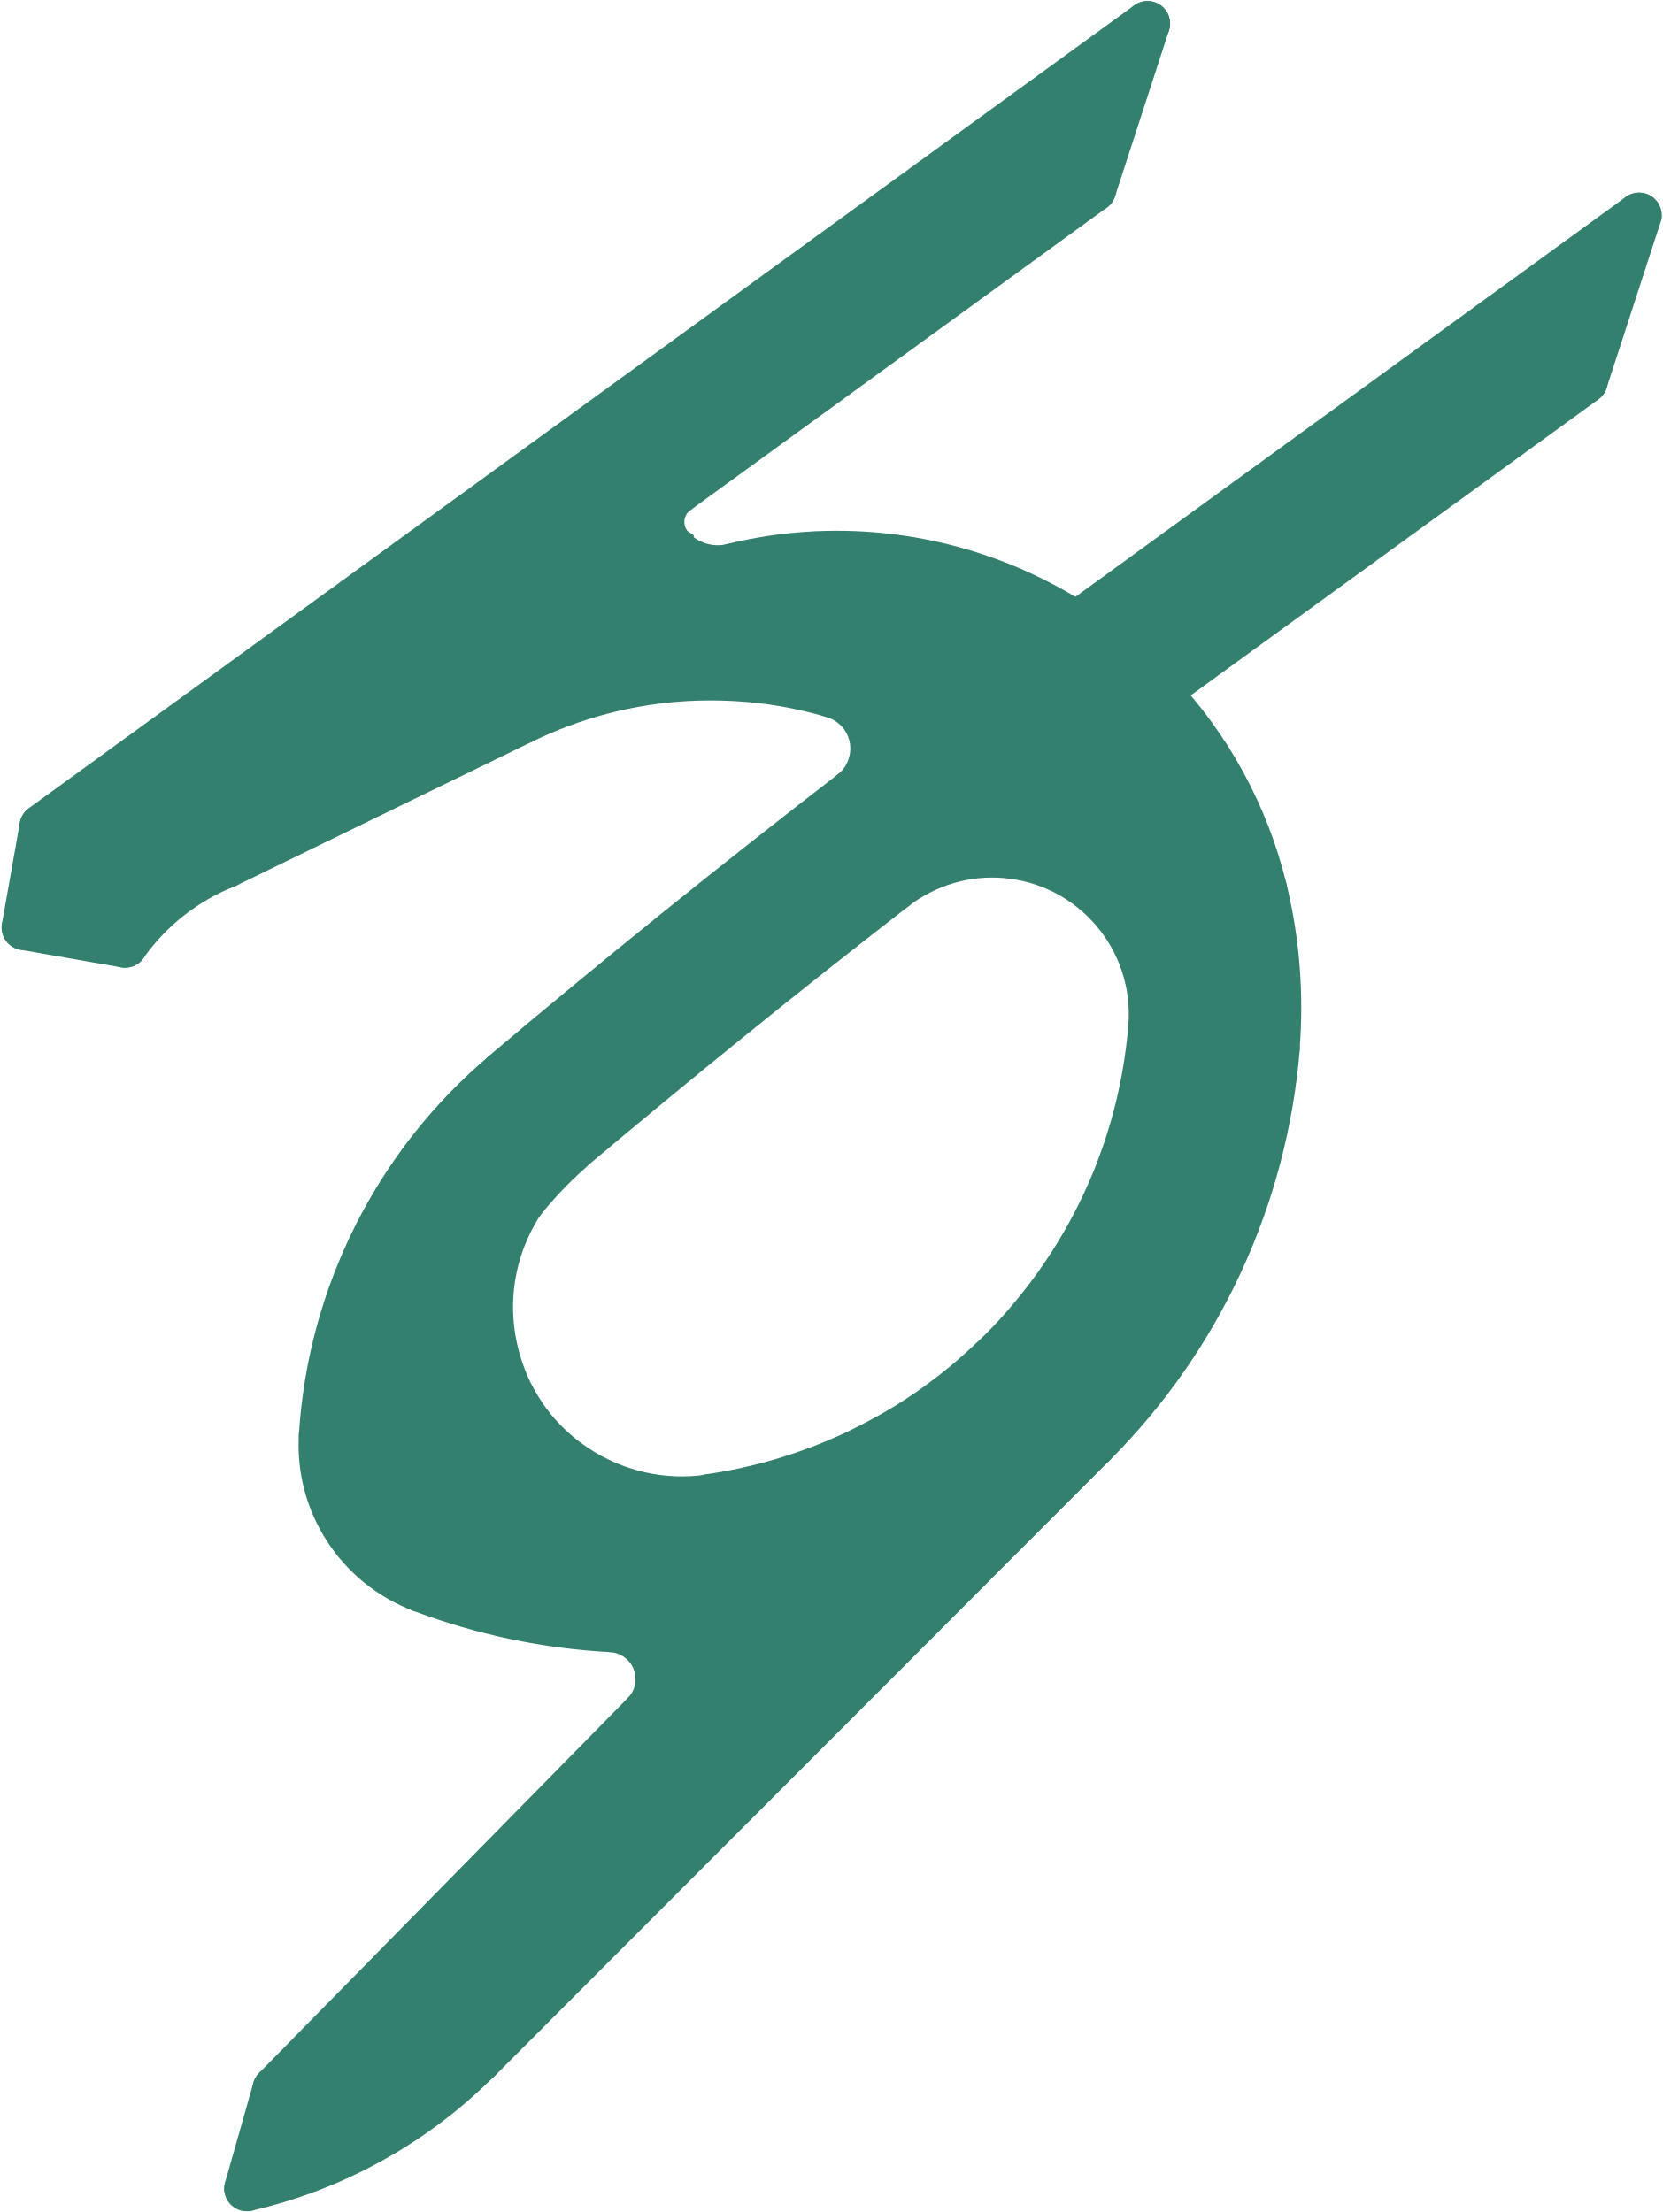
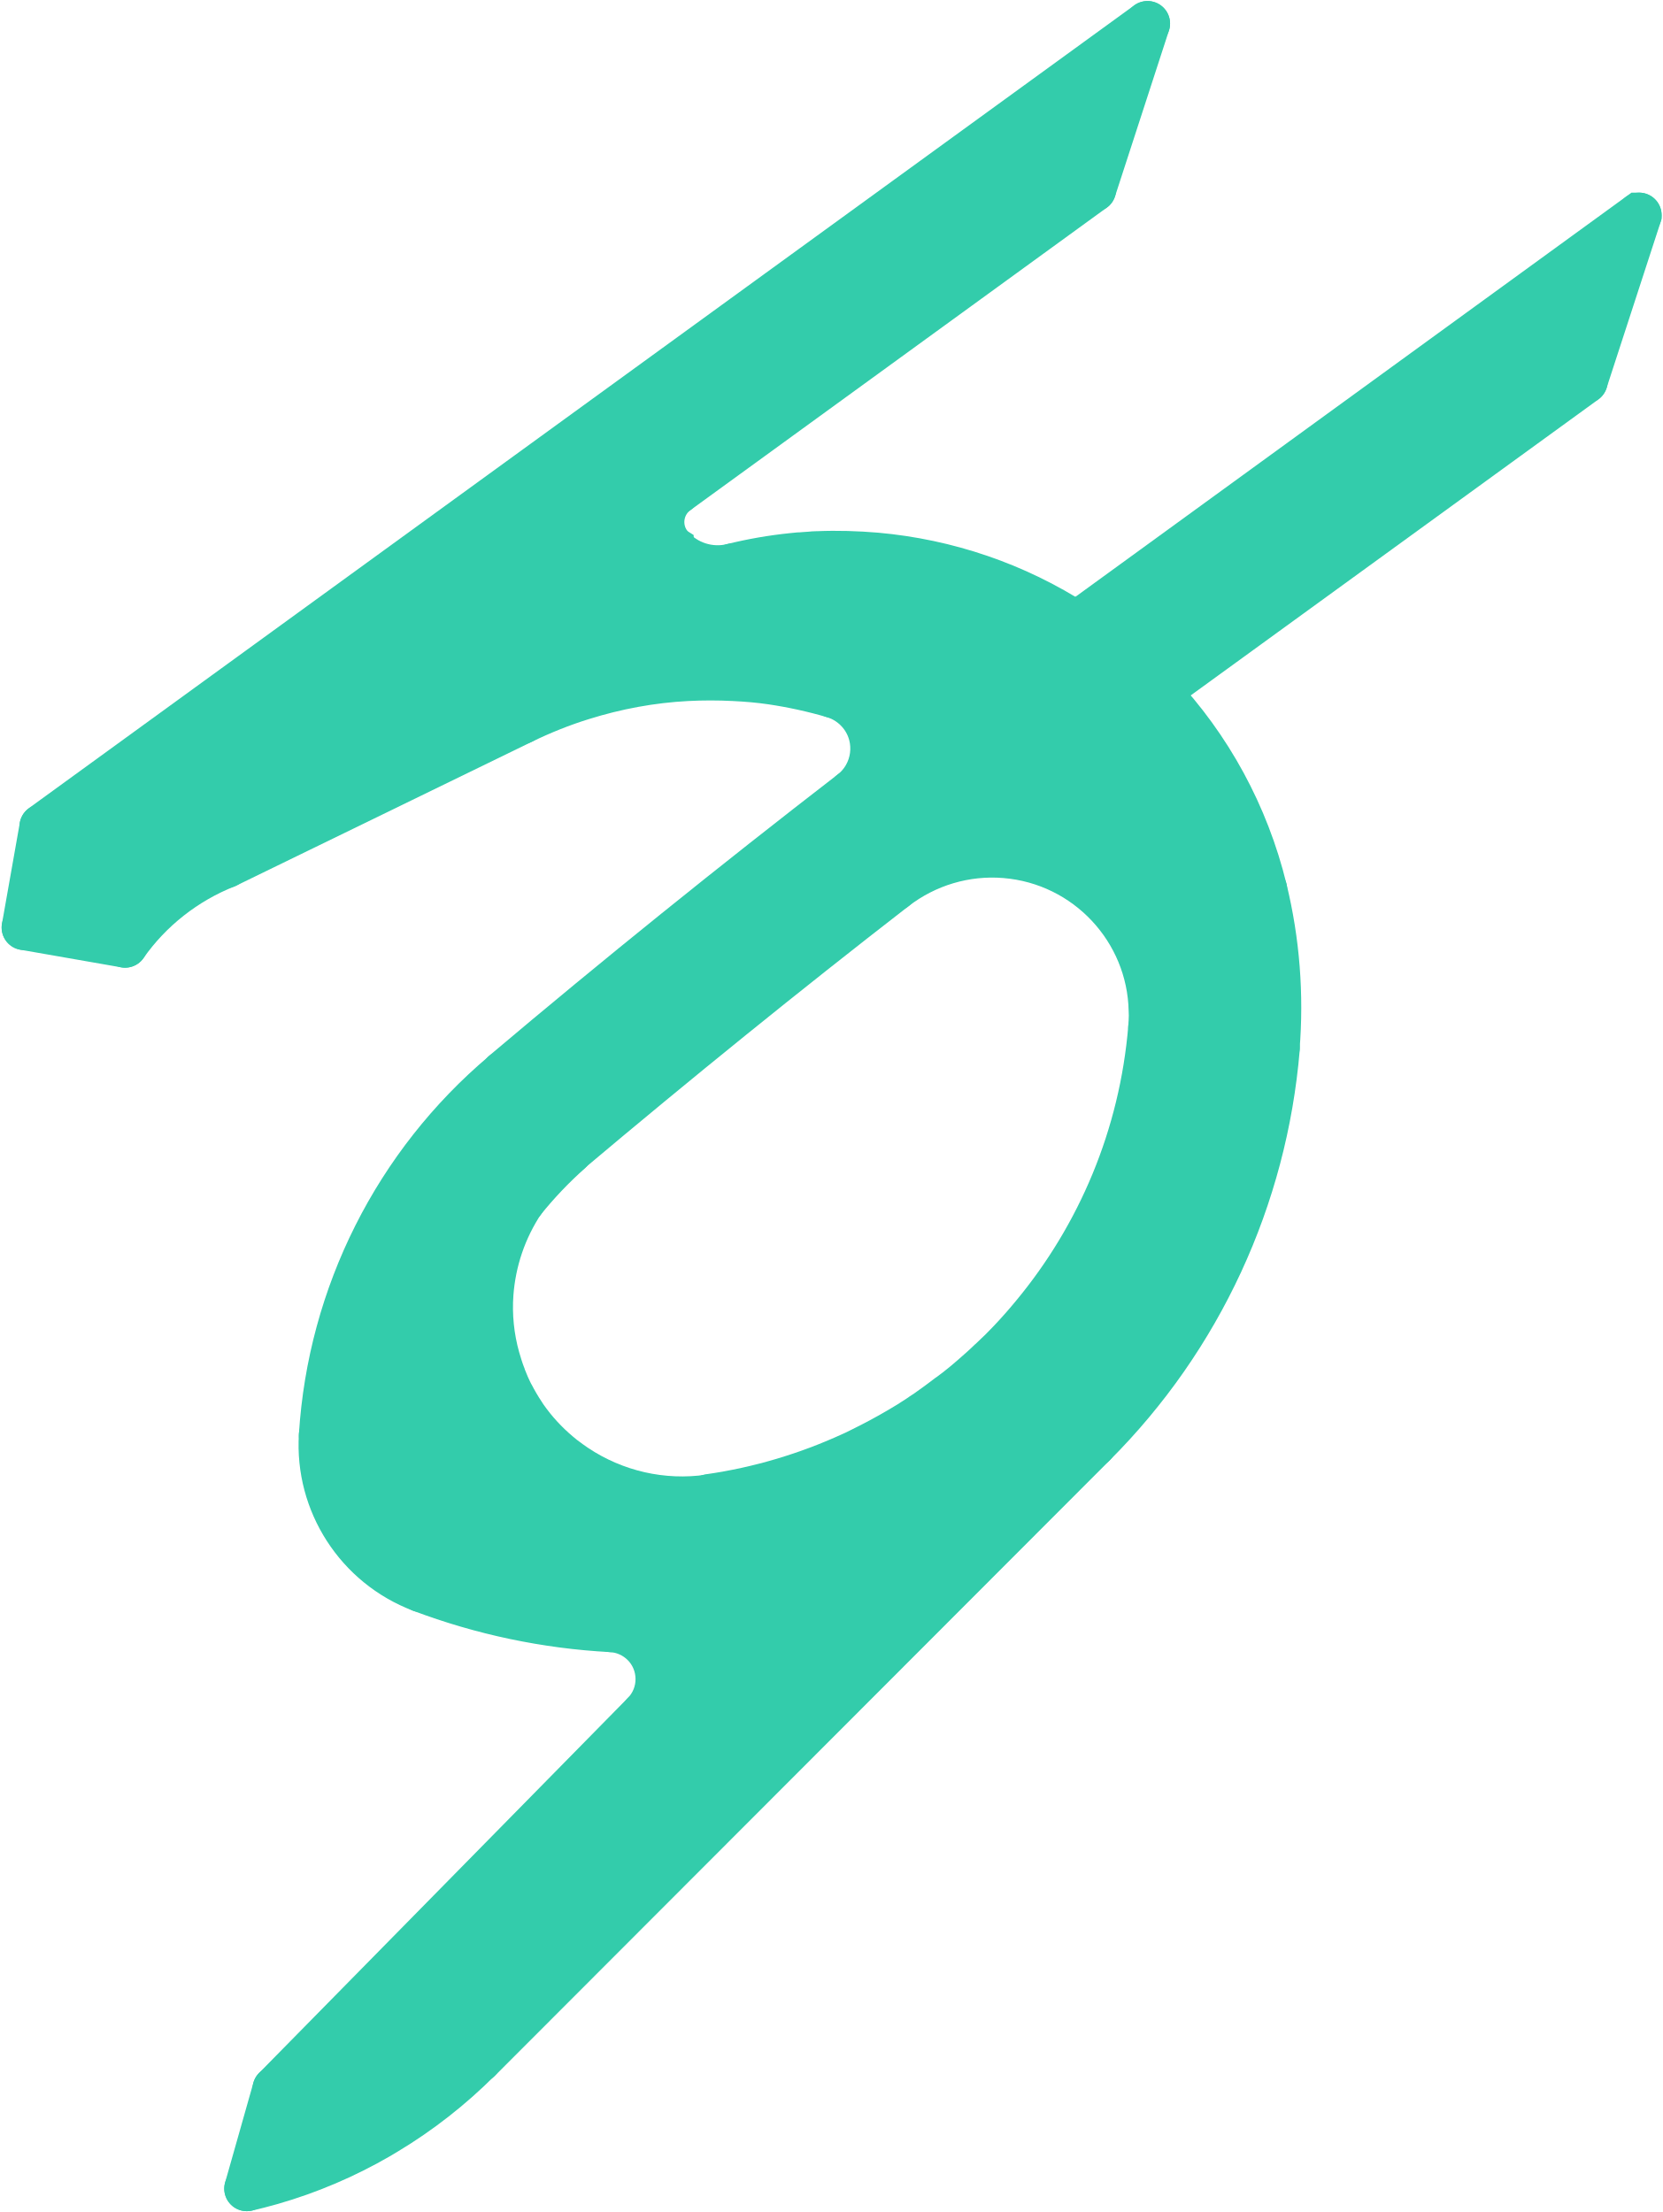
<svg xmlns="http://www.w3.org/2000/svg" version="1.1" id="katman_1" x="0px" y="0px" viewBox="0 0 811.1 1079.4" style="enable-background:new 0 0 811.1 1079.4;" xml:space="preserve">
  <style type="text/css">
	.st0{fill:#646464;}
- 	.st1{fill:#33806F;}
- 	.st2{fill:none;stroke:#33806F;stroke-width:22;stroke-linecap:round;}
+ 	.st1{fill:#33CCAB;}
+ 	.st2{fill:none;stroke:#33CCAB;stroke-width:22;stroke-linecap:round;}
</style>
-   <g id="XMLID_1_">
+   <g id="XMLID_3_">
    <g>
-       <g id="XMLID_3_">
+       <g id="XMLID_1_">
        <g>
          <polygon class="st0" points="533.6,704.8 233.7,1005.2 233.7,1005.1     " />
          <path class="st0" d="M495.5,651.5c1.2-1.3,2.3-2.6,3.5-3.9C497.8,649,496.7,650.3,495.5,651.5z" />
-           <path class="st0" d="M486.4,660.9c0.6-0.6,1.2-1.2,1.9-1.8C487.7,659.7,487,660.3,486.4,660.9z" />
-           <path class="st0" d="M482.6,664.5c1.3-1.2,2.5-2.4,3.8-3.6C485.2,662.1,483.9,663.3,482.6,664.5z" />
-           <path class="st0" d="M476.9,669.8c2-1.7,3.9-3.5,5.8-5.3C480.8,666.3,478.8,668,476.9,669.8z" />
-           <path class="st0" d="M470.9,674.9c2-1.7,4-3.4,5.9-5.1C474.9,671.5,472.9,673.2,470.9,674.9z" />
-           <path class="st0" d="M466.9,678.2c1.4-1.1,2.7-2.2,4.1-3.3C469.6,676,468.2,677.1,466.9,678.2z" />
-           <path class="st0" d="M462.8,681.4c1.4-1.1,2.8-2.1,4.1-3.2C465.5,679.2,464.1,680.3,462.8,681.4z" />
-           <path class="st0" d="M456.4,686c2.1-1.5,4.2-3.1,6.3-4.7C460.7,683,458.6,684.5,456.4,686z" />
-           <path class="st0" d="M450,690.5c1.5-1,2.9-2,4.3-2.9C452.9,688.5,451.4,689.5,450,690.5z" />
-           <path class="st0" d="M445.6,693.3c1.5-0.9,2.9-1.9,4.4-2.9C448.5,691.5,447,692.4,445.6,693.3z" />
-           <path class="st0" d="M438.9,697.5c1.5-0.9,3-1.8,4.5-2.7C441.9,695.7,440.4,696.6,438.9,697.5z" />
-           <path class="st0" d="M415.5,709.8c1.6-0.7,3.2-1.5,4.8-2.3C418.8,708.3,417.1,709,415.5,709.8z" />
-           <path class="st0" d="M272.4,709.2c0.8,0.6,1.5,1.3,2.3,1.9C273.9,710.5,273.2,709.8,272.4,709.2z" />
-           <path class="st0" d="M256.4,691.7c-0.3-0.5-0.7-1-1-1.5C255.7,690.7,256,691.2,256.4,691.7z" />
-           <path class="st1" d="M278,561.9c-8.3,7.4-15.9,15.4-22.9,24.1H255h0c-15.7,23.5-19.3,51.6-12.3,76.9c0.7,2.7,1.6,5.4,2.6,8      c0.2,0.5,0.4,0.9,0.5,1.4c0.5,1.3,1.1,2.6,1.6,3.9c0.4,0.9,0.8,1.7,1.2,2.6c0.4,0.8,0.8,1.7,1.3,2.5c0.2,0.4,0.5,0.9,0.7,1.3      c0.4,0.8,0.9,1.6,1.4,2.5c1,1.8,2.2,3.6,3.3,5.3c0.3,0.5,0.7,1,1,1.5c4.5,6.4,9.9,12.3,16.1,17.5c0.8,0.6,1.5,1.3,2.3,1.9      c2,1.5,4,3,6.1,4.4c19.2,12.8,42.4,18.1,65.2,14.8c24.5-3.5,47.9-10.6,69.5-20.5c1.6-0.7,3.2-1.5,4.8-2.3      c6.3-3.1,12.5-6.4,18.6-10c1.5-0.9,3-1.8,4.5-2.7c0.7-0.5,1.5-0.9,2.2-1.4c1.5-0.9,2.9-1.9,4.4-2.9c1.5-1,2.9-1.9,4.3-2.9      c0.7-0.5,1.4-1,2.1-1.5c2.1-1.5,4.2-3.1,6.3-4.7c1.4-1,2.8-2.1,4.1-3.2c1.4-1.1,2.7-2.2,4.1-3.3c2-1.7,4-3.4,5.9-5.1      c2-1.7,3.9-3.5,5.8-5.3c1.3-1.2,2.5-2.4,3.8-3.6c0.6-0.6,1.3-1.2,1.9-1.8c2.5-2.5,4.9-5,7.2-7.5c1.2-1.3,2.3-2.6,3.5-3.9      c1.7-2,3.4-3.9,5.1-6c32.2-38.8,52.9-87.4,57.3-140.5c3.5-42.7-28.3-80.2-71-83.7c-19.3-1.6-38.5,4.1-53.9,16      c-53.8,41.7-106.6,84.5-158.6,128.3L278,561.9z M233.7,1005.1l-0.1,0.1c-31.1,31.1-70.3,52.9-113.1,62.8l0,0l13.8-48.7      l179.9-183c9.4-9.5,9.2-24.9-0.3-34.2c-4.2-4.1-9.8-6.6-15.7-6.9c-15.9-0.9-31.7-2.9-47.1-6.2c-15.5-3.3-30.7-7.7-45.6-13.3      c-30.9-11.7-50.7-42.3-48.6-75.3c4.3-68.5,36.4-132.4,88.9-176.7v-0.1c55.5-46.9,112.1-92.5,169.6-136.9      c11.8-9.1,14-26.1,4.9-37.9c-3.5-4.5-8.3-7.8-13.7-9.4c-15.9-4.7-32.2-7.5-48.5-8.3c-7.7-0.4-15.4-0.4-23,0      c-27.7,1.5-55,8.6-80.3,20.9l-144.4,70.3c-19.9,7.9-37.1,21.4-49.4,38.9l-49.2-8.6l8.7-49.2v-0.1L559.8,11.5l-26.3,80.9      L330.4,240c-8.2,5.9-10,17.4-4,25.5c0.3,0.4,0.6,0.8,1,1.1l-0.1,0.1c7.4,8.5,19,12.2,30,9.5c9.7-2.4,19.5-4.1,29.3-5.1      c3.9-0.4,7.9-0.7,11.9-0.9c0.2,0,0.4,0,0.6,0c44.2-1.9,88.4,9.9,126.1,34.3c0,0,0,0,0,0c0.9-0.7,1.9-1.4,2.8-2.1l2-1.5      l269.6-195.9l0.1-0.1l-26.3,80.9v0.1L564.7,337.5l-0.1,0.1c25.5,27,43.5,60.2,52.3,96.3c6.2,25.4,8.2,51.6,6.1,77.6h0.1      c-6.1,73-37.7,141.5-89.5,193.3L233.7,1005.1z" />
-           <path class="st0" d="M254.9,352l-144.4,70.3c-19.9,7.9-37.1,21.4-49.4,38.9l-0.1,0c12.3-17.5,29.5-31,49.4-38.9L254.9,352      c25.2-12.3,52.5-19.4,80.2-20.9C307.5,332.7,280.2,339.7,254.9,352z" />
+           <path class="st0" d="M488.3,659.1c-0.6,0.6-1.3,1.2-1.9,1.8C487,660.3,487.6,659.7,488.3,659.1z" />
+           <path class="st0" d="M486.4,660.9c-0.9,0.9-1.9,1.8-2.8,2.7C484.5,662.7,485.4,661.8,486.4,660.9z" />
+           <path class="st0" d="M483.6,663.6c-0.3,0.3-0.6,0.6-1,0.9C482.9,664.2,483.2,663.9,483.6,663.6z" />
+           <path class="st0" d="M476.9,669.8c1.9-1.8,3.8-3.4,5.6-5.2C480.7,666.4,478.9,668.1,476.9,669.8z" />
+           <path class="st0" d="M466.9,678.2c1.3-1.1,2.6-2.1,3.9-3.2C469.5,676.1,468.3,677.1,466.9,678.2z" />
+           <path class="st0" d="M466.9,678.2c0,0-0.1,0.1-0.1,0.1C466.8,678.3,466.9,678.2,466.9,678.2z" />
+           <path class="st0" d="M466,678.8c-0.8,0.6-1.6,1.3-2.4,1.8C464.4,680,465.2,679.4,466,678.8z" />
+           <path class="st0" d="M463.7,680.7c0.8-0.6,1.6-1.2,2.4-1.8c0.3-0.2,0.5-0.4,0.8-0.6c-1.3,1.1-2.6,2-4,3.1      C463,681.2,463.3,681,463.7,680.7C463.6,680.7,463.6,680.7,463.7,680.7z" />
+           <path class="st0" d="M462.6,681.3c-2,1.7-4.1,3.2-6.3,4.7C458.5,684.5,460.6,682.9,462.6,681.3z" />
+           <path class="st0" d="M454.3,687.6c-1.3,0.8-2.6,1.7-3.9,2.7c0,0,0,0,0,0C451.6,689.3,453,688.4,454.3,687.6z" />
+           <path class="st0" d="M450,690.4c-0.7,0.5-1.5,1-2.2,1.5C448.5,691.4,449.3,690.9,450,690.4z" />
+           <path class="st0" d="M447.6,692c-0.6,0.4-1.3,0.9-2,1.3C446.2,692.9,446.9,692.5,447.6,692z" />
+           <path class="st0" d="M419.1,708.1c-1.2,0.6-2.4,1.2-3.6,1.7C416.7,709.2,417.9,708.7,419.1,708.1z" />
+           <path class="st0" d="M335.1,331.1c-26.7,1.5-53.2,8.2-77.8,19.8c8.7-4.1,17.6-7.6,26.7-10.5C300.6,335.2,317.8,332,335.1,331.1z      " />
+           <path class="st0" d="M255.6,690.6c0.3,0.4,0.5,0.7,0.8,1.1C256.1,691.3,255.9,691,255.6,690.6z" />
+           <path class="st0" d="M255.5,690.3c0.1,0.1,0.1,0.2,0.2,0.3C255.6,690.5,255.5,690.4,255.5,690.3z" />
+           <path class="st1" d="M233.7,1005.1l-0.1,0.1c-13.6,13.6-28.7,25.4-45.1,35.2c-1.2,0.7-2.4,1.4-3.5,2.1      c-16.5,9.5-34.1,17.1-52.5,22.4c-4,1.1-7.9,2.2-12,3.1l13.8-48.7l179.9-183c9.4-9.5,9.2-24.9-0.3-34.2      c-4.2-4.1-9.8-6.6-15.7-6.9c-15.9-0.9-31.7-2.9-47.1-6.2c-15.5-3.3-30.7-7.7-45.6-13.3c-30.9-11.7-50.7-42.3-48.6-75.3      c4.3-68.5,36.4-132.4,88.9-176.7v-0.1c55.5-46.9,112.1-92.5,169.6-136.9c11.8-9.1,14-26.1,4.9-37.9c-3.5-4.5-8.3-7.8-13.7-9.4      c-9.9-2.9-20-5.1-30.2-6.6c-6.1-0.9-12.2-1.4-18.3-1.7c-7.7-0.4-15.4-0.4-23,0c-17.3,0.9-34.5,4.1-51.1,9.3      c-10,3.1-19.7,7-29.2,11.6l-144.4,70.3c-19.9,7.9-37.1,21.4-49.4,38.9l-49.2-8.6l8.7-49.2v-0.1L559.8,11.5l-26.3,80.9L330.4,240      c-8.2,5.9-10,17.4-4,25.5c0.3,0.4,0.6,0.8,1,1.1l-0.1,0.1c7.4,8.5,19,12.2,30,9.5c9.7-2.4,19.5-4.1,29.3-5.1      c1-0.1,2-0.2,2.9-0.3c1-0.1,2-0.2,3-0.2c1-0.1,2-0.1,3-0.2s2-0.1,3-0.2c0.2,0,0.3,0,0.5,0c9.5-0.4,19-0.2,28.5,0.7      c34.5,3.1,68.1,14.5,97.7,33.6c0.9-0.7,1.9-1.4,2.8-2.1l2-1.5L799.5,105l0,0l0.1-0.1l-26.3,80.9v0.1L564.7,337.5l-0.1,0.1      c25.5,27,43.5,60.2,52.3,96.3c6.2,25.4,8.2,51.6,6.1,77.6h0.1c-6.1,73-37.7,141.5-89.5,193.3L233.7,1005.1z M255,586      c-9.3,13.9-14.4,29.5-15.5,45.1c-0.8,10.7,0.3,21.5,3.2,31.8c0.7,2.7,1.6,5.4,2.6,8c0.2,0.5,0.4,0.9,0.5,1.4      c0.5,1.3,1.1,2.6,1.6,3.9c0.4,0.9,0.8,1.7,1.2,2.6c0.4,0.8,0.8,1.7,1.3,2.5c0.2,0.4,0.5,0.9,0.7,1.3c0.4,0.8,0.9,1.6,1.4,2.5      c1,1.8,2.2,3.6,3.3,5.3c0.3,0.5,0.7,1,1,1.5c4.5,6.4,9.9,12.3,16.1,17.5c0.8,0.6,1.5,1.3,2.3,1.9c2,1.5,4,3,6.1,4.4      c19.2,12.8,42.4,18.1,65.2,14.8c24.5-3.5,47.9-10.6,69.5-20.5c1.6-0.7,3.2-1.5,4.8-2.3c6.3-3.1,12.5-6.4,18.6-10      c1.5-0.9,3-1.8,4.5-2.7c0.7-0.5,1.5-0.9,2.2-1.4c1.5-0.9,2.9-1.9,4.4-2.9s2.9-1.9,4.3-2.9c0.7-0.5,1.4-1,2.1-1.5      c2.1-1.5,4.2-3.1,6.3-4.7c1.4-1,2.8-2.1,4.1-3.2c1.4-1.1,2.7-2.2,4.1-3.3c2-1.7,4-3.4,5.9-5.1c2-1.7,3.9-3.5,5.8-5.3      c1.3-1.2,2.5-2.4,3.8-3.6c0.6-0.6,1.3-1.2,1.9-1.8c2.5-2.5,4.9-5,7.2-7.5c1.2-1.3,2.3-2.6,3.5-3.9c1.7-2,3.4-3.9,5.1-6      c32.2-38.8,52.9-87.4,57.3-140.5c0.1-1.1,0.2-2.3,0.2-3.4c0.1-1.6,0.1-3.3,0-4.9c-0.9-39.2-31.3-72.1-71.2-75.4      c-19.3-1.6-38.5,4.1-53.9,16c-53.8,41.7-106.6,84.5-158.6,128.3c-8.3,7.4-15.8,15.3-22.8,24H255L255,586z" />
+           <path class="st0" d="M110.5,422.3c-19.9,7.9-37.1,21.4-49.4,38.9H61C73.3,443.7,90.5,430.2,110.5,422.3L254.8,352L110.5,422.3z" />
        </g>
        <g>
-           <line class="st2" x1="799.6" y1="105" x2="529.9" y2="301" />
+           <polyline class="st2" points="799.6,105 799.5,105 529.9,301     " />
          <line class="st2" x1="527.9" y1="302.5" x2="529.9" y2="301" />
          <path class="st2" d="M527.9,302.5c-0.9,0.7-1.9,1.4-2.8,2.1c0,0,0,0-0.1,0c0,0,0,0-0.1,0" />
-           <path class="st2" d="M525.1,304.5c-37.7-24.4-81.8-36.2-126.1-34.3c-0.2,0-0.4,0-0.6,0c-4,0.2-7.9,0.5-11.9,0.9      c-9.8,1-19.6,2.7-29.3,5.1" />
+           <path class="st2" d="M525.1,304.5c-29.6-19.2-63.1-30.5-97.6-33.6c-9.5-0.8-19-1.1-28.5-0.7c-0.2,0-0.3,0-0.5,0c0,0-0.1,0-0.1,0      c-1,0-1.9,0.1-2.9,0.2c-1,0.1-2,0.1-3,0.2c-1,0.1-2,0.2-3,0.2c-1,0.1-2,0.2-3,0.3c-9.8,1-19.6,2.7-29.3,5.1" />
          <path class="st2" d="M327.3,266.7c7.4,8.5,19,12.2,30,9.5" />
          <path class="st2" d="M330.4,240c-8.2,5.9-10,17.4-4,25.5c0.3,0.4,0.6,0.8,1,1.1c0,0,0,0,0,0.1" />
          <line class="st2" x1="533.5" y1="92.4" x2="330.4" y2="240" />
          <line class="st2" x1="559.8" y1="11.5" x2="533.5" y2="92.4" />
          <line class="st2" x1="559.8" y1="11.5" x2="20.5" y2="403.3" />
          <line class="st2" x1="11.8" y1="452.6" x2="20.5" y2="403.4" />
          <line class="st2" x1="61" y1="461.2" x2="11.8" y2="452.6" />
-           <path class="st2" d="M110.4,422.3c-19.9,7.9-37.1,21.4-49.4,38.9c0,0,0,0,0,0" />
+           <path class="st2" d="M110.4,422.3c-19.9,7.9-37.1,21.4-49.4,38.9" />
          <line class="st2" x1="110.4" y1="422.3" x2="254.8" y2="352" />
-           <path class="st2" d="M406.5,339.4c-15.9-4.7-32.1-7.5-48.4-8.3c-7.7-0.4-15.4-0.4-23,0c-27.7,1.5-55,8.6-80.3,20.9" />
+           <path class="st2" d="M406.5,339.4c-9.9-2.9-20-5.1-30.1-6.6c-6.1-0.9-12.2-1.4-18.3-1.7c-7.7-0.4-15.4-0.4-23,0      c-17.3,0.9-34.5,4.1-51.1,9.3c-10,3.1-19.7,7-29.2,11.6" />
          <path class="st2" d="M415.3,386.7c11.8-9.1,14-26.1,4.9-37.9c-3.5-4.5-8.3-7.8-13.7-9.4" />
          <path class="st2" d="M415.3,386.7c-57.5,44.4-114.1,90-169.6,136.9" />
          <path class="st2" d="M245.7,523.7c-52.5,44.3-84.6,108.2-88.9,176.7" />
          <path class="st2" d="M156.8,700.4c-2.1,33,17.7,63.6,48.6,75.3" />
          <path class="st2" d="M205.4,775.7c29.7,11.2,60.9,17.8,92.7,19.5h0.1" />
          <path class="st2" d="M314.1,836.3c9.4-9.5,9.2-24.9-0.3-34.2c-4.2-4.1-9.8-6.6-15.7-6.9" />
          <line class="st2" x1="134.2" y1="1019.3" x2="314.1" y2="836.3" />
          <line class="st2" x1="120.4" y1="1068" x2="134.2" y2="1019.3" />
-           <path class="st2" d="M120.4,1068c0,0,0.1,0,0.1,0c42.9-9.9,82-31.7,113.1-62.9" />
+           <path class="st2" d="M120.4,1068L120.4,1068c4.1-0.9,8.1-2,12.1-3.1c18.4-5.3,36-12.8,52.5-22.4c1.2-0.7,2.4-1.4,3.5-2.1      c16.3-9.8,31.5-21.7,45.1-35.3" />
          <polyline class="st2" points="233.6,1005.2 233.7,1005.1 533.6,704.8     " />
          <path class="st2" d="M533.6,704.8c51.8-51.8,83.4-120.3,89.5-193.3" />
          <path class="st2" d="M623,511.5c2.1-26,0.1-52.2-6.1-77.6" />
          <path class="st2" d="M616.9,433.9c-8.8-36.1-26.8-69.3-52.3-96.3" />
          <line class="st2" x1="773.3" y1="186" x2="564.7" y2="337.5" />
          <polyline class="st2" points="799.6,105 799.6,105.1 773.3,185.9     " />
          <path class="st2" d="M436.5,433.5c-53.8,41.7-106.6,84.5-158.6,128.3" />
-           <path class="st2" d="M561.4,501.2c3.5-42.7-28.3-80.2-71-83.7c-19.3-1.6-38.5,4.1-53.9,16" />
-           <path class="st2" d="M346,730.3c24.5-3.5,47.9-10.6,69.5-20.5c1.6-0.7,3.2-1.5,4.8-2.3c6.3-3.1,12.5-6.4,18.6-10      c1.5-0.9,3-1.8,4.5-2.7c0.7-0.5,1.5-0.9,2.2-1.4c1.5-0.9,2.9-1.9,4.4-2.9c1.5-1,2.9-1.9,4.3-2.9c0.7-0.5,1.4-1,2.1-1.5      c2.1-1.5,4.2-3.1,6.3-4.7c1.4-1,2.8-2.1,4.1-3.2c1.4-1.1,2.7-2.2,4.1-3.3c2-1.7,4-3.4,5.9-5.1c2-1.7,3.9-3.5,5.8-5.3      c1.3-1.2,2.5-2.4,3.8-3.6c0.6-0.6,1.3-1.2,1.9-1.8c2.5-2.5,4.9-5,7.2-7.5c1.2-1.3,2.3-2.6,3.5-3.9c1.7-2,3.4-3.9,5.1-6      c32.2-38.8,52.9-87.3,57.3-140.4" />
-           <path class="st2" d="M255.1,585.9C255.1,585.9,255.1,586,255.1,585.9c-15.8,23.7-19.4,51.7-12.4,77c0.8,2.7,1.6,5.4,2.6,8      c0.2,0.5,0.4,0.9,0.5,1.4c0.5,1.3,1.1,2.6,1.6,3.9c0.4,0.9,0.8,1.7,1.2,2.6c0.4,0.8,0.8,1.7,1.3,2.5c0.2,0.4,0.5,0.9,0.7,1.3      c0.4,0.8,0.9,1.6,1.4,2.5c1,1.8,2.2,3.6,3.3,5.3c0.3,0.5,0.7,1,1,1.5c4.5,6.4,9.9,12.3,16.1,17.5c0.8,0.6,1.5,1.3,2.3,1.9      c2,1.5,4,3,6.1,4.4c19.2,12.8,42.4,18.1,65.2,14.8h0.1" />
-           <path class="st2" d="M278,561.9c-8.3,7.4-15.9,15.4-22.9,24.1" />
+           <path class="st2" d="M561.4,501.2c0.1-1.1,0.2-2.2,0.2-3.2c0.1-1.6,0.1-3.3,0-4.9c-0.8-39.3-31.3-72.3-71.2-75.6      c-19.3-1.6-38.5,4.1-53.9,16" />
+           <path class="st2" d="M346,730.3c24.5-3.5,47.9-10.6,69.5-20.5c1.2-0.5,2.4-1.1,3.6-1.7c0.4-0.2,0.8-0.4,1.2-0.6      c6.3-3.1,12.5-6.4,18.6-10c1.5-0.9,3-1.8,4.5-2.7c0.7-0.5,1.5-0.9,2.2-1.4c1.5-0.9,2.9-1.9,4.4-2.9c0,0,0,0,0,0      c0.1-0.1,0.2-0.1,0.3-0.2c1.4-0.9,2.7-1.8,3.9-2.7c0.7-0.5,1.4-1,2.1-1.5c2.1-1.5,4.2-3.1,6.3-4.7c0.3-0.2,0.6-0.4,0.9-0.6      c0,0,0.1,0,0.1-0.1c0.8-0.6,1.6-1.2,2.4-1.8c0.3-0.2,0.5-0.4,0.8-0.6c1.4-1.1,2.7-2.2,4.1-3.3c2-1.7,4-3.4,5.9-5.1      c2-1.7,3.9-3.5,5.8-5.3c0.3-0.3,0.6-0.6,1-0.9h0c0.9-0.9,1.9-1.8,2.8-2.7c0.6-0.6,1.3-1.2,1.9-1.8c2.5-2.5,4.9-5,7.2-7.5      c1.2-1.3,2.3-2.6,3.5-3.9c1.7-2,3.4-3.9,5.1-6c32.2-38.8,52.9-87.3,57.3-140.4" />
+           <path class="st2" d="M255.1,585.9C255.1,585.9,255.1,586,255.1,585.9c-9.4,14.1-14.4,29.6-15.6,45.2      c-0.8,10.7,0.3,21.5,3.2,31.8c0.8,2.7,1.6,5.4,2.6,8c0.2,0.5,0.4,0.9,0.5,1.4c0.5,1.3,1.1,2.6,1.6,3.9c0.4,0.9,0.8,1.7,1.2,2.6      c0.4,0.8,0.8,1.7,1.3,2.5c0.2,0.4,0.5,0.9,0.7,1.3c0.4,0.8,0.9,1.6,1.4,2.5c1,1.8,2.2,3.6,3.3,5.3c0.3,0.5,0.7,1,1,1.5      c4.5,6.4,9.9,12.3,16.1,17.5c0.8,0.6,1.5,1.3,2.3,1.9c2,1.5,4,3,6.1,4.4c19.2,12.8,42.4,18.1,65.2,14.8h0.1" />
+           <line class="st2" x1="255.1" y1="585.9" x2="255.1" y2="585.9" />
+           <path class="st2" d="M278,561.9c0,0-0.1,0.1-0.1,0.1c-8.3,7.4-15.8,15.3-22.8,24" />
        </g>
      </g>
    </g>
  </g>
</svg>
